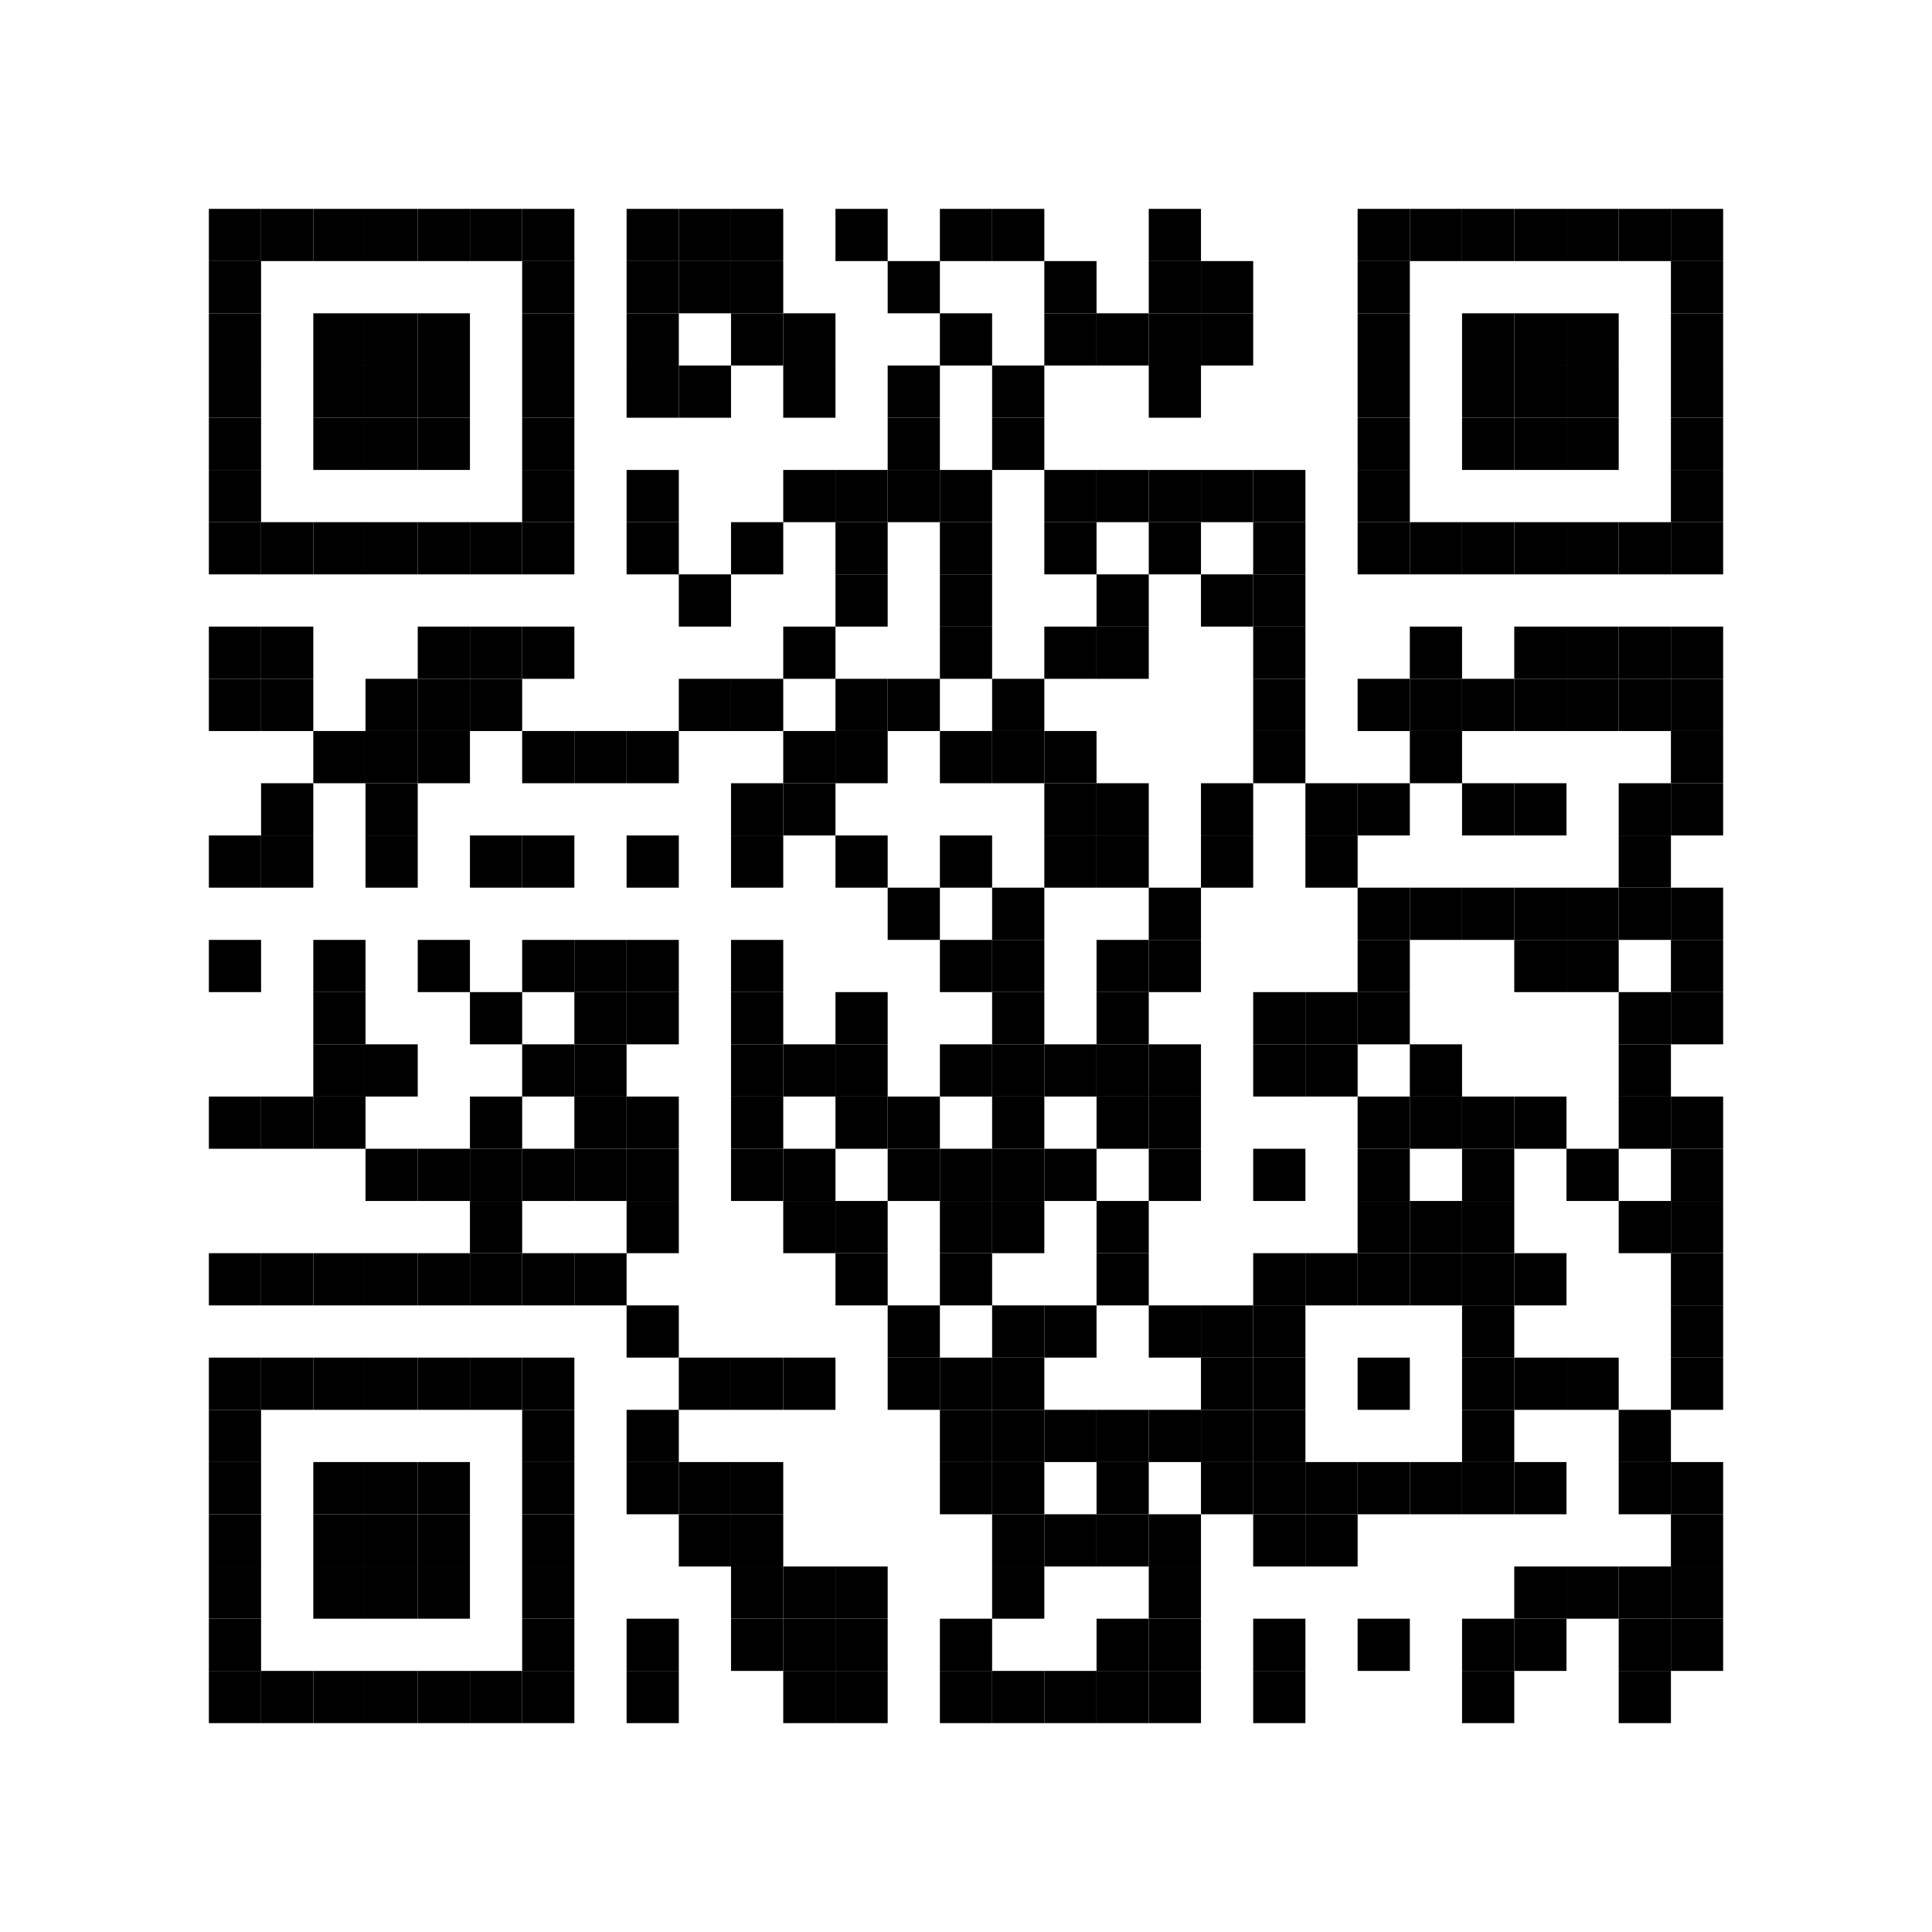
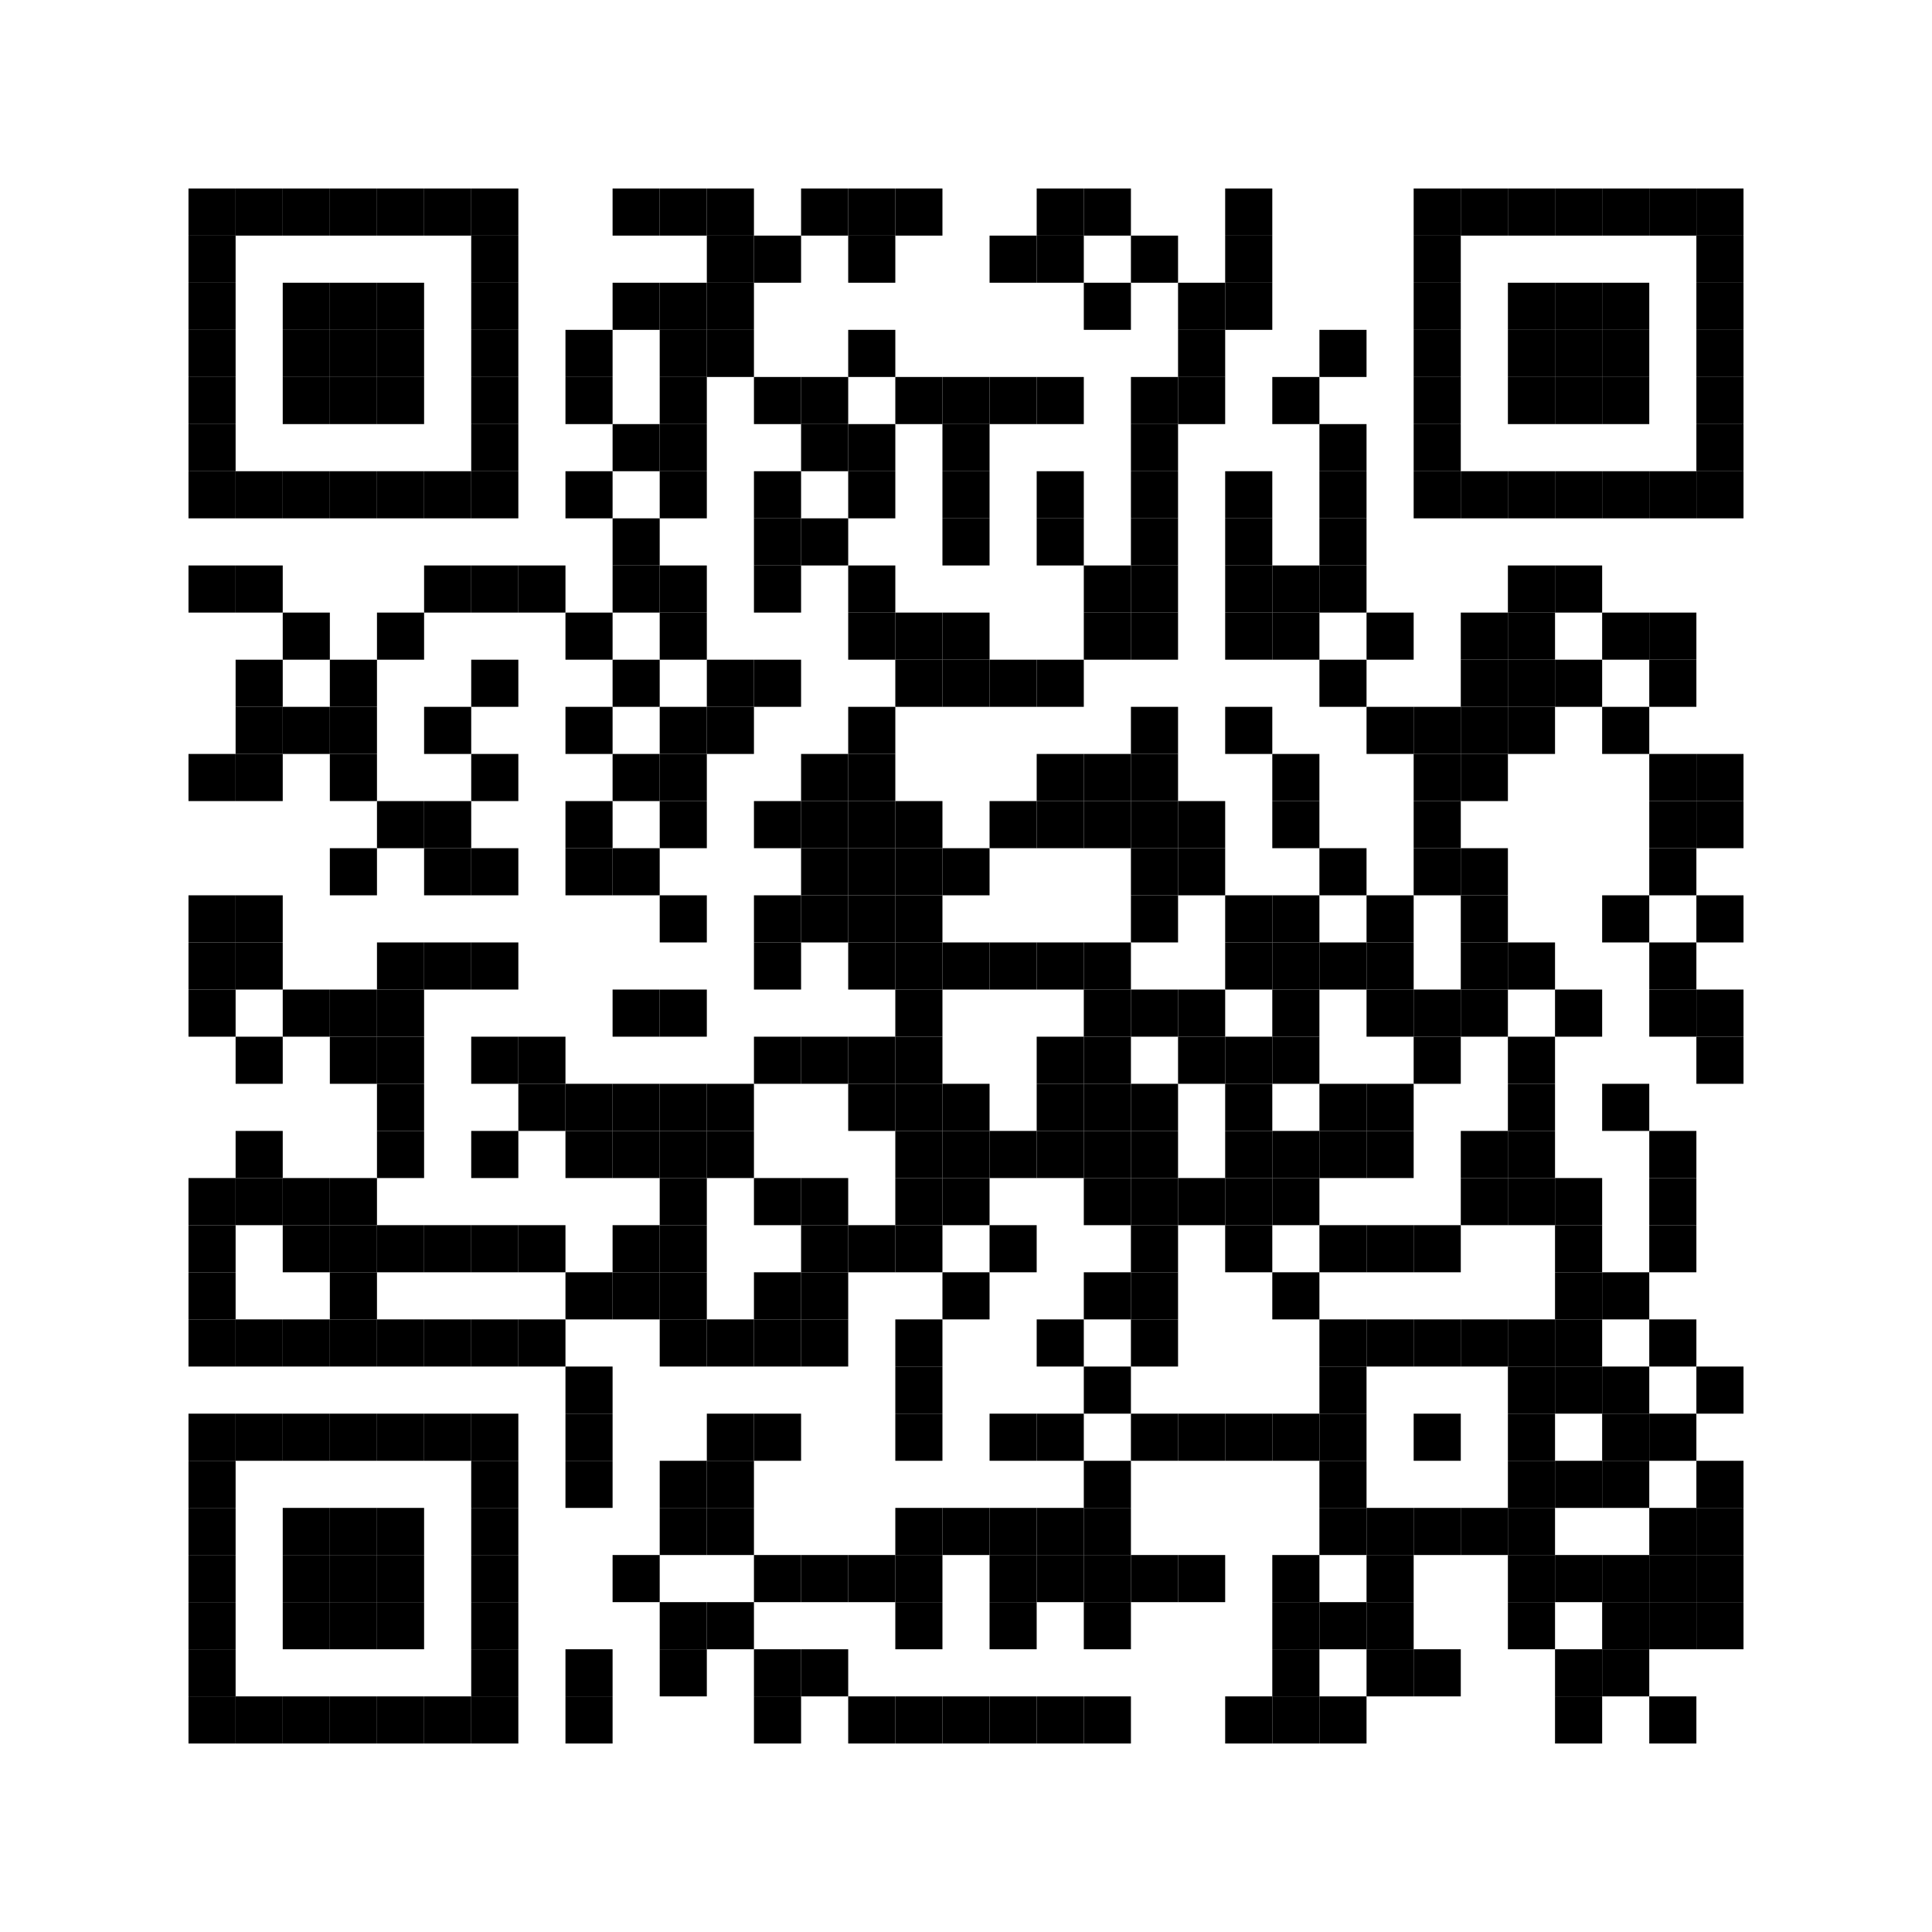
- <svg xmlns="http://www.w3.org/2000/svg" width="37mm" height="37mm" version="1.1">
+ <svg xmlns="http://www.w3.org/2000/svg" width="41mm" height="41mm" version="1.1">
  <rect x="4mm" y="4mm" width="1mm" height="1mm" />
  <rect x="5mm" y="4mm" width="1mm" height="1mm" />
  <rect x="6mm" y="4mm" width="1mm" height="1mm" />
  <rect x="7mm" y="4mm" width="1mm" height="1mm" />
  <rect x="8mm" y="4mm" width="1mm" height="1mm" />
  <rect x="9mm" y="4mm" width="1mm" height="1mm" />
  <rect x="10mm" y="4mm" width="1mm" height="1mm" />
-   <rect x="12mm" y="4mm" width="1mm" height="1mm" />
  <rect x="13mm" y="4mm" width="1mm" height="1mm" />
  <rect x="14mm" y="4mm" width="1mm" height="1mm" />
-   <rect x="16mm" y="4mm" width="1mm" height="1mm" />
+   <rect x="15mm" y="4mm" width="1mm" height="1mm" />
+   <rect x="17mm" y="4mm" width="1mm" height="1mm" />
  <rect x="18mm" y="4mm" width="1mm" height="1mm" />
  <rect x="19mm" y="4mm" width="1mm" height="1mm" />
  <rect x="22mm" y="4mm" width="1mm" height="1mm" />
+   <rect x="23mm" y="4mm" width="1mm" height="1mm" />
  <rect x="26mm" y="4mm" width="1mm" height="1mm" />
-   <rect x="27mm" y="4mm" width="1mm" height="1mm" />
-   <rect x="28mm" y="4mm" width="1mm" height="1mm" />
-   <rect x="29mm" y="4mm" width="1mm" height="1mm" />
  <rect x="30mm" y="4mm" width="1mm" height="1mm" />
  <rect x="31mm" y="4mm" width="1mm" height="1mm" />
  <rect x="32mm" y="4mm" width="1mm" height="1mm" />
+   <rect x="33mm" y="4mm" width="1mm" height="1mm" />
+   <rect x="34mm" y="4mm" width="1mm" height="1mm" />
+   <rect x="35mm" y="4mm" width="1mm" height="1mm" />
+   <rect x="36mm" y="4mm" width="1mm" height="1mm" />
  <rect x="4mm" y="5mm" width="1mm" height="1mm" />
  <rect x="10mm" y="5mm" width="1mm" height="1mm" />
-   <rect x="12mm" y="5mm" width="1mm" height="1mm" />
-   <rect x="13mm" y="5mm" width="1mm" height="1mm" />
-   <rect x="14mm" y="5mm" width="1mm" height="1mm" />
-   <rect x="17mm" y="5mm" width="1mm" height="1mm" />
-   <rect x="20mm" y="5mm" width="1mm" height="1mm" />
+   <rect x="15mm" y="5mm" width="1mm" height="1mm" />
+   <rect x="16mm" y="5mm" width="1mm" height="1mm" />
+   <rect x="18mm" y="5mm" width="1mm" height="1mm" />
+   <rect x="21mm" y="5mm" width="1mm" height="1mm" />
  <rect x="22mm" y="5mm" width="1mm" height="1mm" />
-   <rect x="23mm" y="5mm" width="1mm" height="1mm" />
+   <rect x="24mm" y="5mm" width="1mm" height="1mm" />
  <rect x="26mm" y="5mm" width="1mm" height="1mm" />
-   <rect x="32mm" y="5mm" width="1mm" height="1mm" />
+   <rect x="30mm" y="5mm" width="1mm" height="1mm" />
+   <rect x="36mm" y="5mm" width="1mm" height="1mm" />
  <rect x="4mm" y="6mm" width="1mm" height="1mm" />
  <rect x="6mm" y="6mm" width="1mm" height="1mm" />
  <rect x="7mm" y="6mm" width="1mm" height="1mm" />
  <rect x="8mm" y="6mm" width="1mm" height="1mm" />
  <rect x="10mm" y="6mm" width="1mm" height="1mm" />
-   <rect x="12mm" y="6mm" width="1mm" height="1mm" />
+   <rect x="13mm" y="6mm" width="1mm" height="1mm" />
  <rect x="14mm" y="6mm" width="1mm" height="1mm" />
  <rect x="15mm" y="6mm" width="1mm" height="1mm" />
-   <rect x="18mm" y="6mm" width="1mm" height="1mm" />
-   <rect x="20mm" y="6mm" width="1mm" height="1mm" />
-   <rect x="21mm" y="6mm" width="1mm" height="1mm" />
-   <rect x="22mm" y="6mm" width="1mm" height="1mm" />
  <rect x="23mm" y="6mm" width="1mm" height="1mm" />
+   <rect x="25mm" y="6mm" width="1mm" height="1mm" />
  <rect x="26mm" y="6mm" width="1mm" height="1mm" />
-   <rect x="28mm" y="6mm" width="1mm" height="1mm" />
-   <rect x="29mm" y="6mm" width="1mm" height="1mm" />
  <rect x="30mm" y="6mm" width="1mm" height="1mm" />
  <rect x="32mm" y="6mm" width="1mm" height="1mm" />
+   <rect x="33mm" y="6mm" width="1mm" height="1mm" />
+   <rect x="34mm" y="6mm" width="1mm" height="1mm" />
+   <rect x="36mm" y="6mm" width="1mm" height="1mm" />
  <rect x="4mm" y="7mm" width="1mm" height="1mm" />
  <rect x="6mm" y="7mm" width="1mm" height="1mm" />
  <rect x="7mm" y="7mm" width="1mm" height="1mm" />
  <rect x="8mm" y="7mm" width="1mm" height="1mm" />
  <rect x="10mm" y="7mm" width="1mm" height="1mm" />
  <rect x="12mm" y="7mm" width="1mm" height="1mm" />
-   <rect x="13mm" y="7mm" width="1mm" height="1mm" />
+   <rect x="14mm" y="7mm" width="1mm" height="1mm" />
  <rect x="15mm" y="7mm" width="1mm" height="1mm" />
-   <rect x="17mm" y="7mm" width="1mm" height="1mm" />
-   <rect x="19mm" y="7mm" width="1mm" height="1mm" />
-   <rect x="22mm" y="7mm" width="1mm" height="1mm" />
-   <rect x="26mm" y="7mm" width="1mm" height="1mm" />
+   <rect x="18mm" y="7mm" width="1mm" height="1mm" />
+   <rect x="25mm" y="7mm" width="1mm" height="1mm" />
  <rect x="28mm" y="7mm" width="1mm" height="1mm" />
-   <rect x="29mm" y="7mm" width="1mm" height="1mm" />
  <rect x="30mm" y="7mm" width="1mm" height="1mm" />
  <rect x="32mm" y="7mm" width="1mm" height="1mm" />
+   <rect x="33mm" y="7mm" width="1mm" height="1mm" />
+   <rect x="34mm" y="7mm" width="1mm" height="1mm" />
+   <rect x="36mm" y="7mm" width="1mm" height="1mm" />
  <rect x="4mm" y="8mm" width="1mm" height="1mm" />
  <rect x="6mm" y="8mm" width="1mm" height="1mm" />
  <rect x="7mm" y="8mm" width="1mm" height="1mm" />
  <rect x="8mm" y="8mm" width="1mm" height="1mm" />
  <rect x="10mm" y="8mm" width="1mm" height="1mm" />
+   <rect x="12mm" y="8mm" width="1mm" height="1mm" />
+   <rect x="14mm" y="8mm" width="1mm" height="1mm" />
+   <rect x="16mm" y="8mm" width="1mm" height="1mm" />
  <rect x="17mm" y="8mm" width="1mm" height="1mm" />
  <rect x="19mm" y="8mm" width="1mm" height="1mm" />
-   <rect x="26mm" y="8mm" width="1mm" height="1mm" />
-   <rect x="28mm" y="8mm" width="1mm" height="1mm" />
-   <rect x="29mm" y="8mm" width="1mm" height="1mm" />
+   <rect x="20mm" y="8mm" width="1mm" height="1mm" />
+   <rect x="21mm" y="8mm" width="1mm" height="1mm" />
+   <rect x="22mm" y="8mm" width="1mm" height="1mm" />
+   <rect x="24mm" y="8mm" width="1mm" height="1mm" />
+   <rect x="25mm" y="8mm" width="1mm" height="1mm" />
+   <rect x="27mm" y="8mm" width="1mm" height="1mm" />
  <rect x="30mm" y="8mm" width="1mm" height="1mm" />
  <rect x="32mm" y="8mm" width="1mm" height="1mm" />
+   <rect x="33mm" y="8mm" width="1mm" height="1mm" />
+   <rect x="34mm" y="8mm" width="1mm" height="1mm" />
+   <rect x="36mm" y="8mm" width="1mm" height="1mm" />
  <rect x="4mm" y="9mm" width="1mm" height="1mm" />
  <rect x="10mm" y="9mm" width="1mm" height="1mm" />
-   <rect x="12mm" y="9mm" width="1mm" height="1mm" />
-   <rect x="15mm" y="9mm" width="1mm" height="1mm" />
-   <rect x="16mm" y="9mm" width="1mm" height="1mm" />
+   <rect x="13mm" y="9mm" width="1mm" height="1mm" />
+   <rect x="14mm" y="9mm" width="1mm" height="1mm" />
  <rect x="17mm" y="9mm" width="1mm" height="1mm" />
  <rect x="18mm" y="9mm" width="1mm" height="1mm" />
  <rect x="20mm" y="9mm" width="1mm" height="1mm" />
-   <rect x="21mm" y="9mm" width="1mm" height="1mm" />
-   <rect x="22mm" y="9mm" width="1mm" height="1mm" />
-   <rect x="23mm" y="9mm" width="1mm" height="1mm" />
  <rect x="24mm" y="9mm" width="1mm" height="1mm" />
-   <rect x="26mm" y="9mm" width="1mm" height="1mm" />
-   <rect x="32mm" y="9mm" width="1mm" height="1mm" />
+   <rect x="28mm" y="9mm" width="1mm" height="1mm" />
+   <rect x="30mm" y="9mm" width="1mm" height="1mm" />
+   <rect x="36mm" y="9mm" width="1mm" height="1mm" />
  <rect x="4mm" y="10mm" width="1mm" height="1mm" />
  <rect x="5mm" y="10mm" width="1mm" height="1mm" />
  <rect x="6mm" y="10mm" width="1mm" height="1mm" />
  <rect x="7mm" y="10mm" width="1mm" height="1mm" />
  <rect x="8mm" y="10mm" width="1mm" height="1mm" />
  <rect x="9mm" y="10mm" width="1mm" height="1mm" />
  <rect x="10mm" y="10mm" width="1mm" height="1mm" />
  <rect x="12mm" y="10mm" width="1mm" height="1mm" />
  <rect x="14mm" y="10mm" width="1mm" height="1mm" />
  <rect x="16mm" y="10mm" width="1mm" height="1mm" />
  <rect x="18mm" y="10mm" width="1mm" height="1mm" />
  <rect x="20mm" y="10mm" width="1mm" height="1mm" />
  <rect x="22mm" y="10mm" width="1mm" height="1mm" />
  <rect x="24mm" y="10mm" width="1mm" height="1mm" />
  <rect x="26mm" y="10mm" width="1mm" height="1mm" />
-   <rect x="27mm" y="10mm" width="1mm" height="1mm" />
  <rect x="28mm" y="10mm" width="1mm" height="1mm" />
-   <rect x="29mm" y="10mm" width="1mm" height="1mm" />
  <rect x="30mm" y="10mm" width="1mm" height="1mm" />
  <rect x="31mm" y="10mm" width="1mm" height="1mm" />
  <rect x="32mm" y="10mm" width="1mm" height="1mm" />
+   <rect x="33mm" y="10mm" width="1mm" height="1mm" />
+   <rect x="34mm" y="10mm" width="1mm" height="1mm" />
+   <rect x="35mm" y="10mm" width="1mm" height="1mm" />
+   <rect x="36mm" y="10mm" width="1mm" height="1mm" />
  <rect x="13mm" y="11mm" width="1mm" height="1mm" />
  <rect x="16mm" y="11mm" width="1mm" height="1mm" />
-   <rect x="18mm" y="11mm" width="1mm" height="1mm" />
-   <rect x="21mm" y="11mm" width="1mm" height="1mm" />
-   <rect x="23mm" y="11mm" width="1mm" height="1mm" />
+   <rect x="17mm" y="11mm" width="1mm" height="1mm" />
+   <rect x="20mm" y="11mm" width="1mm" height="1mm" />
+   <rect x="22mm" y="11mm" width="1mm" height="1mm" />
  <rect x="24mm" y="11mm" width="1mm" height="1mm" />
+   <rect x="26mm" y="11mm" width="1mm" height="1mm" />
+   <rect x="28mm" y="11mm" width="1mm" height="1mm" />
  <rect x="4mm" y="12mm" width="1mm" height="1mm" />
  <rect x="5mm" y="12mm" width="1mm" height="1mm" />
-   <rect x="8mm" y="12mm" width="1mm" height="1mm" />
  <rect x="9mm" y="12mm" width="1mm" height="1mm" />
  <rect x="10mm" y="12mm" width="1mm" height="1mm" />
-   <rect x="15mm" y="12mm" width="1mm" height="1mm" />
+   <rect x="11mm" y="12mm" width="1mm" height="1mm" />
+   <rect x="13mm" y="12mm" width="1mm" height="1mm" />
+   <rect x="14mm" y="12mm" width="1mm" height="1mm" />
+   <rect x="16mm" y="12mm" width="1mm" height="1mm" />
  <rect x="18mm" y="12mm" width="1mm" height="1mm" />
-   <rect x="20mm" y="12mm" width="1mm" height="1mm" />
-   <rect x="21mm" y="12mm" width="1mm" height="1mm" />
+   <rect x="23mm" y="12mm" width="1mm" height="1mm" />
  <rect x="24mm" y="12mm" width="1mm" height="1mm" />
+   <rect x="26mm" y="12mm" width="1mm" height="1mm" />
  <rect x="27mm" y="12mm" width="1mm" height="1mm" />
-   <rect x="29mm" y="12mm" width="1mm" height="1mm" />
-   <rect x="30mm" y="12mm" width="1mm" height="1mm" />
-   <rect x="31mm" y="12mm" width="1mm" height="1mm" />
+   <rect x="28mm" y="12mm" width="1mm" height="1mm" />
  <rect x="32mm" y="12mm" width="1mm" height="1mm" />
-   <rect x="4mm" y="13mm" width="1mm" height="1mm" />
-   <rect x="5mm" y="13mm" width="1mm" height="1mm" />
-   <rect x="7mm" y="13mm" width="1mm" height="1mm" />
+   <rect x="33mm" y="12mm" width="1mm" height="1mm" />
+   <rect x="6mm" y="13mm" width="1mm" height="1mm" />
  <rect x="8mm" y="13mm" width="1mm" height="1mm" />
-   <rect x="9mm" y="13mm" width="1mm" height="1mm" />
-   <rect x="13mm" y="13mm" width="1mm" height="1mm" />
+   <rect x="12mm" y="13mm" width="1mm" height="1mm" />
  <rect x="14mm" y="13mm" width="1mm" height="1mm" />
-   <rect x="16mm" y="13mm" width="1mm" height="1mm" />
-   <rect x="17mm" y="13mm" width="1mm" height="1mm" />
+   <rect x="18mm" y="13mm" width="1mm" height="1mm" />
  <rect x="19mm" y="13mm" width="1mm" height="1mm" />
+   <rect x="20mm" y="13mm" width="1mm" height="1mm" />
+   <rect x="23mm" y="13mm" width="1mm" height="1mm" />
  <rect x="24mm" y="13mm" width="1mm" height="1mm" />
  <rect x="26mm" y="13mm" width="1mm" height="1mm" />
  <rect x="27mm" y="13mm" width="1mm" height="1mm" />
-   <rect x="28mm" y="13mm" width="1mm" height="1mm" />
  <rect x="29mm" y="13mm" width="1mm" height="1mm" />
-   <rect x="30mm" y="13mm" width="1mm" height="1mm" />
  <rect x="31mm" y="13mm" width="1mm" height="1mm" />
  <rect x="32mm" y="13mm" width="1mm" height="1mm" />
-   <rect x="6mm" y="14mm" width="1mm" height="1mm" />
+   <rect x="34mm" y="13mm" width="1mm" height="1mm" />
+   <rect x="35mm" y="13mm" width="1mm" height="1mm" />
+   <rect x="5mm" y="14mm" width="1mm" height="1mm" />
  <rect x="7mm" y="14mm" width="1mm" height="1mm" />
-   <rect x="8mm" y="14mm" width="1mm" height="1mm" />
  <rect x="10mm" y="14mm" width="1mm" height="1mm" />
-   <rect x="11mm" y="14mm" width="1mm" height="1mm" />
-   <rect x="12mm" y="14mm" width="1mm" height="1mm" />
+   <rect x="13mm" y="14mm" width="1mm" height="1mm" />
  <rect x="15mm" y="14mm" width="1mm" height="1mm" />
  <rect x="16mm" y="14mm" width="1mm" height="1mm" />
-   <rect x="18mm" y="14mm" width="1mm" height="1mm" />
  <rect x="19mm" y="14mm" width="1mm" height="1mm" />
  <rect x="20mm" y="14mm" width="1mm" height="1mm" />
-   <rect x="24mm" y="14mm" width="1mm" height="1mm" />
-   <rect x="27mm" y="14mm" width="1mm" height="1mm" />
+   <rect x="21mm" y="14mm" width="1mm" height="1mm" />
+   <rect x="22mm" y="14mm" width="1mm" height="1mm" />
+   <rect x="28mm" y="14mm" width="1mm" height="1mm" />
+   <rect x="31mm" y="14mm" width="1mm" height="1mm" />
  <rect x="32mm" y="14mm" width="1mm" height="1mm" />
+   <rect x="33mm" y="14mm" width="1mm" height="1mm" />
+   <rect x="35mm" y="14mm" width="1mm" height="1mm" />
  <rect x="5mm" y="15mm" width="1mm" height="1mm" />
+   <rect x="6mm" y="15mm" width="1mm" height="1mm" />
  <rect x="7mm" y="15mm" width="1mm" height="1mm" />
+   <rect x="9mm" y="15mm" width="1mm" height="1mm" />
+   <rect x="12mm" y="15mm" width="1mm" height="1mm" />
  <rect x="14mm" y="15mm" width="1mm" height="1mm" />
  <rect x="15mm" y="15mm" width="1mm" height="1mm" />
-   <rect x="20mm" y="15mm" width="1mm" height="1mm" />
-   <rect x="21mm" y="15mm" width="1mm" height="1mm" />
-   <rect x="23mm" y="15mm" width="1mm" height="1mm" />
-   <rect x="25mm" y="15mm" width="1mm" height="1mm" />
+   <rect x="18mm" y="15mm" width="1mm" height="1mm" />
+   <rect x="24mm" y="15mm" width="1mm" height="1mm" />
  <rect x="26mm" y="15mm" width="1mm" height="1mm" />
-   <rect x="28mm" y="15mm" width="1mm" height="1mm" />
  <rect x="29mm" y="15mm" width="1mm" height="1mm" />
+   <rect x="30mm" y="15mm" width="1mm" height="1mm" />
  <rect x="31mm" y="15mm" width="1mm" height="1mm" />
  <rect x="32mm" y="15mm" width="1mm" height="1mm" />
+   <rect x="34mm" y="15mm" width="1mm" height="1mm" />
  <rect x="4mm" y="16mm" width="1mm" height="1mm" />
  <rect x="5mm" y="16mm" width="1mm" height="1mm" />
  <rect x="7mm" y="16mm" width="1mm" height="1mm" />
-   <rect x="9mm" y="16mm" width="1mm" height="1mm" />
  <rect x="10mm" y="16mm" width="1mm" height="1mm" />
-   <rect x="12mm" y="16mm" width="1mm" height="1mm" />
+   <rect x="13mm" y="16mm" width="1mm" height="1mm" />
  <rect x="14mm" y="16mm" width="1mm" height="1mm" />
-   <rect x="16mm" y="16mm" width="1mm" height="1mm" />
+   <rect x="17mm" y="16mm" width="1mm" height="1mm" />
  <rect x="18mm" y="16mm" width="1mm" height="1mm" />
-   <rect x="20mm" y="16mm" width="1mm" height="1mm" />
-   <rect x="21mm" y="16mm" width="1mm" height="1mm" />
+   <rect x="22mm" y="16mm" width="1mm" height="1mm" />
  <rect x="23mm" y="16mm" width="1mm" height="1mm" />
-   <rect x="25mm" y="16mm" width="1mm" height="1mm" />
+   <rect x="24mm" y="16mm" width="1mm" height="1mm" />
+   <rect x="27mm" y="16mm" width="1mm" height="1mm" />
+   <rect x="30mm" y="16mm" width="1mm" height="1mm" />
  <rect x="31mm" y="16mm" width="1mm" height="1mm" />
+   <rect x="35mm" y="16mm" width="1mm" height="1mm" />
+   <rect x="36mm" y="16mm" width="1mm" height="1mm" />
+   <rect x="8mm" y="17mm" width="1mm" height="1mm" />
+   <rect x="9mm" y="17mm" width="1mm" height="1mm" />
+   <rect x="12mm" y="17mm" width="1mm" height="1mm" />
+   <rect x="14mm" y="17mm" width="1mm" height="1mm" />
+   <rect x="16mm" y="17mm" width="1mm" height="1mm" />
  <rect x="17mm" y="17mm" width="1mm" height="1mm" />
+   <rect x="18mm" y="17mm" width="1mm" height="1mm" />
  <rect x="19mm" y="17mm" width="1mm" height="1mm" />
+   <rect x="21mm" y="17mm" width="1mm" height="1mm" />
  <rect x="22mm" y="17mm" width="1mm" height="1mm" />
-   <rect x="26mm" y="17mm" width="1mm" height="1mm" />
+   <rect x="23mm" y="17mm" width="1mm" height="1mm" />
+   <rect x="24mm" y="17mm" width="1mm" height="1mm" />
+   <rect x="25mm" y="17mm" width="1mm" height="1mm" />
  <rect x="27mm" y="17mm" width="1mm" height="1mm" />
-   <rect x="28mm" y="17mm" width="1mm" height="1mm" />
-   <rect x="29mm" y="17mm" width="1mm" height="1mm" />
  <rect x="30mm" y="17mm" width="1mm" height="1mm" />
-   <rect x="31mm" y="17mm" width="1mm" height="1mm" />
-   <rect x="32mm" y="17mm" width="1mm" height="1mm" />
-   <rect x="4mm" y="18mm" width="1mm" height="1mm" />
-   <rect x="6mm" y="18mm" width="1mm" height="1mm" />
-   <rect x="8mm" y="18mm" width="1mm" height="1mm" />
+   <rect x="35mm" y="17mm" width="1mm" height="1mm" />
+   <rect x="36mm" y="17mm" width="1mm" height="1mm" />
+   <rect x="7mm" y="18mm" width="1mm" height="1mm" />
+   <rect x="9mm" y="18mm" width="1mm" height="1mm" />
  <rect x="10mm" y="18mm" width="1mm" height="1mm" />
-   <rect x="11mm" y="18mm" width="1mm" height="1mm" />
  <rect x="12mm" y="18mm" width="1mm" height="1mm" />
-   <rect x="14mm" y="18mm" width="1mm" height="1mm" />
+   <rect x="13mm" y="18mm" width="1mm" height="1mm" />
+   <rect x="17mm" y="18mm" width="1mm" height="1mm" />
  <rect x="18mm" y="18mm" width="1mm" height="1mm" />
  <rect x="19mm" y="18mm" width="1mm" height="1mm" />
-   <rect x="21mm" y="18mm" width="1mm" height="1mm" />
-   <rect x="22mm" y="18mm" width="1mm" height="1mm" />
-   <rect x="26mm" y="18mm" width="1mm" height="1mm" />
-   <rect x="29mm" y="18mm" width="1mm" height="1mm" />
+   <rect x="20mm" y="18mm" width="1mm" height="1mm" />
+   <rect x="24mm" y="18mm" width="1mm" height="1mm" />
+   <rect x="25mm" y="18mm" width="1mm" height="1mm" />
+   <rect x="28mm" y="18mm" width="1mm" height="1mm" />
  <rect x="30mm" y="18mm" width="1mm" height="1mm" />
-   <rect x="32mm" y="18mm" width="1mm" height="1mm" />
-   <rect x="6mm" y="19mm" width="1mm" height="1mm" />
-   <rect x="9mm" y="19mm" width="1mm" height="1mm" />
-   <rect x="11mm" y="19mm" width="1mm" height="1mm" />
-   <rect x="12mm" y="19mm" width="1mm" height="1mm" />
+   <rect x="31mm" y="18mm" width="1mm" height="1mm" />
+   <rect x="35mm" y="18mm" width="1mm" height="1mm" />
+   <rect x="4mm" y="19mm" width="1mm" height="1mm" />
+   <rect x="5mm" y="19mm" width="1mm" height="1mm" />
  <rect x="14mm" y="19mm" width="1mm" height="1mm" />
  <rect x="16mm" y="19mm" width="1mm" height="1mm" />
+   <rect x="17mm" y="19mm" width="1mm" height="1mm" />
+   <rect x="18mm" y="19mm" width="1mm" height="1mm" />
  <rect x="19mm" y="19mm" width="1mm" height="1mm" />
-   <rect x="21mm" y="19mm" width="1mm" height="1mm" />
  <rect x="24mm" y="19mm" width="1mm" height="1mm" />
-   <rect x="25mm" y="19mm" width="1mm" height="1mm" />
  <rect x="26mm" y="19mm" width="1mm" height="1mm" />
+   <rect x="27mm" y="19mm" width="1mm" height="1mm" />
+   <rect x="29mm" y="19mm" width="1mm" height="1mm" />
  <rect x="31mm" y="19mm" width="1mm" height="1mm" />
-   <rect x="32mm" y="19mm" width="1mm" height="1mm" />
-   <rect x="6mm" y="20mm" width="1mm" height="1mm" />
-   <rect x="7mm" y="20mm" width="1mm" height="1mm" />
+   <rect x="34mm" y="19mm" width="1mm" height="1mm" />
+   <rect x="36mm" y="19mm" width="1mm" height="1mm" />
+   <rect x="4mm" y="20mm" width="1mm" height="1mm" />
+   <rect x="5mm" y="20mm" width="1mm" height="1mm" />
+   <rect x="8mm" y="20mm" width="1mm" height="1mm" />
+   <rect x="9mm" y="20mm" width="1mm" height="1mm" />
  <rect x="10mm" y="20mm" width="1mm" height="1mm" />
-   <rect x="11mm" y="20mm" width="1mm" height="1mm" />
-   <rect x="14mm" y="20mm" width="1mm" height="1mm" />
-   <rect x="15mm" y="20mm" width="1mm" height="1mm" />
  <rect x="16mm" y="20mm" width="1mm" height="1mm" />
  <rect x="18mm" y="20mm" width="1mm" height="1mm" />
  <rect x="19mm" y="20mm" width="1mm" height="1mm" />
  <rect x="20mm" y="20mm" width="1mm" height="1mm" />
  <rect x="21mm" y="20mm" width="1mm" height="1mm" />
  <rect x="22mm" y="20mm" width="1mm" height="1mm" />
-   <rect x="24mm" y="20mm" width="1mm" height="1mm" />
-   <rect x="25mm" y="20mm" width="1mm" height="1mm" />
+   <rect x="23mm" y="20mm" width="1mm" height="1mm" />
+   <rect x="26mm" y="20mm" width="1mm" height="1mm" />
  <rect x="27mm" y="20mm" width="1mm" height="1mm" />
+   <rect x="28mm" y="20mm" width="1mm" height="1mm" />
+   <rect x="29mm" y="20mm" width="1mm" height="1mm" />
  <rect x="31mm" y="20mm" width="1mm" height="1mm" />
+   <rect x="32mm" y="20mm" width="1mm" height="1mm" />
+   <rect x="35mm" y="20mm" width="1mm" height="1mm" />
  <rect x="4mm" y="21mm" width="1mm" height="1mm" />
-   <rect x="5mm" y="21mm" width="1mm" height="1mm" />
  <rect x="6mm" y="21mm" width="1mm" height="1mm" />
-   <rect x="9mm" y="21mm" width="1mm" height="1mm" />
-   <rect x="11mm" y="21mm" width="1mm" height="1mm" />
-   <rect x="12mm" y="21mm" width="1mm" height="1mm" />
+   <rect x="7mm" y="21mm" width="1mm" height="1mm" />
+   <rect x="8mm" y="21mm" width="1mm" height="1mm" />
+   <rect x="13mm" y="21mm" width="1mm" height="1mm" />
  <rect x="14mm" y="21mm" width="1mm" height="1mm" />
-   <rect x="16mm" y="21mm" width="1mm" height="1mm" />
-   <rect x="17mm" y="21mm" width="1mm" height="1mm" />
  <rect x="19mm" y="21mm" width="1mm" height="1mm" />
-   <rect x="21mm" y="21mm" width="1mm" height="1mm" />
-   <rect x="22mm" y="21mm" width="1mm" height="1mm" />
-   <rect x="26mm" y="21mm" width="1mm" height="1mm" />
+   <rect x="23mm" y="21mm" width="1mm" height="1mm" />
+   <rect x="24mm" y="21mm" width="1mm" height="1mm" />
+   <rect x="25mm" y="21mm" width="1mm" height="1mm" />
  <rect x="27mm" y="21mm" width="1mm" height="1mm" />
-   <rect x="28mm" y="21mm" width="1mm" height="1mm" />
  <rect x="29mm" y="21mm" width="1mm" height="1mm" />
+   <rect x="30mm" y="21mm" width="1mm" height="1mm" />
  <rect x="31mm" y="21mm" width="1mm" height="1mm" />
-   <rect x="32mm" y="21mm" width="1mm" height="1mm" />
+   <rect x="33mm" y="21mm" width="1mm" height="1mm" />
+   <rect x="35mm" y="21mm" width="1mm" height="1mm" />
+   <rect x="36mm" y="21mm" width="1mm" height="1mm" />
+   <rect x="5mm" y="22mm" width="1mm" height="1mm" />
  <rect x="7mm" y="22mm" width="1mm" height="1mm" />
  <rect x="8mm" y="22mm" width="1mm" height="1mm" />
-   <rect x="9mm" y="22mm" width="1mm" height="1mm" />
  <rect x="10mm" y="22mm" width="1mm" height="1mm" />
  <rect x="11mm" y="22mm" width="1mm" height="1mm" />
-   <rect x="12mm" y="22mm" width="1mm" height="1mm" />
-   <rect x="14mm" y="22mm" width="1mm" height="1mm" />
-   <rect x="15mm" y="22mm" width="1mm" height="1mm" />
+   <rect x="16mm" y="22mm" width="1mm" height="1mm" />
  <rect x="17mm" y="22mm" width="1mm" height="1mm" />
  <rect x="18mm" y="22mm" width="1mm" height="1mm" />
  <rect x="19mm" y="22mm" width="1mm" height="1mm" />
-   <rect x="20mm" y="22mm" width="1mm" height="1mm" />
  <rect x="22mm" y="22mm" width="1mm" height="1mm" />
-   <rect x="24mm" y="22mm" width="1mm" height="1mm" />
+   <rect x="23mm" y="22mm" width="1mm" height="1mm" />
+   <rect x="25mm" y="22mm" width="1mm" height="1mm" />
  <rect x="26mm" y="22mm" width="1mm" height="1mm" />
-   <rect x="28mm" y="22mm" width="1mm" height="1mm" />
+   <rect x="27mm" y="22mm" width="1mm" height="1mm" />
  <rect x="30mm" y="22mm" width="1mm" height="1mm" />
  <rect x="32mm" y="22mm" width="1mm" height="1mm" />
-   <rect x="9mm" y="23mm" width="1mm" height="1mm" />
+   <rect x="36mm" y="22mm" width="1mm" height="1mm" />
+   <rect x="8mm" y="23mm" width="1mm" height="1mm" />
+   <rect x="11mm" y="23mm" width="1mm" height="1mm" />
  <rect x="12mm" y="23mm" width="1mm" height="1mm" />
+   <rect x="13mm" y="23mm" width="1mm" height="1mm" />
+   <rect x="14mm" y="23mm" width="1mm" height="1mm" />
  <rect x="15mm" y="23mm" width="1mm" height="1mm" />
-   <rect x="16mm" y="23mm" width="1mm" height="1mm" />
  <rect x="18mm" y="23mm" width="1mm" height="1mm" />
  <rect x="19mm" y="23mm" width="1mm" height="1mm" />
-   <rect x="21mm" y="23mm" width="1mm" height="1mm" />
+   <rect x="20mm" y="23mm" width="1mm" height="1mm" />
+   <rect x="22mm" y="23mm" width="1mm" height="1mm" />
+   <rect x="23mm" y="23mm" width="1mm" height="1mm" />
+   <rect x="24mm" y="23mm" width="1mm" height="1mm" />
  <rect x="26mm" y="23mm" width="1mm" height="1mm" />
-   <rect x="27mm" y="23mm" width="1mm" height="1mm" />
  <rect x="28mm" y="23mm" width="1mm" height="1mm" />
-   <rect x="31mm" y="23mm" width="1mm" height="1mm" />
+   <rect x="29mm" y="23mm" width="1mm" height="1mm" />
  <rect x="32mm" y="23mm" width="1mm" height="1mm" />
-   <rect x="4mm" y="24mm" width="1mm" height="1mm" />
+   <rect x="34mm" y="23mm" width="1mm" height="1mm" />
  <rect x="5mm" y="24mm" width="1mm" height="1mm" />
-   <rect x="6mm" y="24mm" width="1mm" height="1mm" />
-   <rect x="7mm" y="24mm" width="1mm" height="1mm" />
  <rect x="8mm" y="24mm" width="1mm" height="1mm" />
-   <rect x="9mm" y="24mm" width="1mm" height="1mm" />
  <rect x="10mm" y="24mm" width="1mm" height="1mm" />
-   <rect x="11mm" y="24mm" width="1mm" height="1mm" />
-   <rect x="16mm" y="24mm" width="1mm" height="1mm" />
-   <rect x="18mm" y="24mm" width="1mm" height="1mm" />
+   <rect x="12mm" y="24mm" width="1mm" height="1mm" />
+   <rect x="13mm" y="24mm" width="1mm" height="1mm" />
+   <rect x="14mm" y="24mm" width="1mm" height="1mm" />
+   <rect x="15mm" y="24mm" width="1mm" height="1mm" />
+   <rect x="19mm" y="24mm" width="1mm" height="1mm" />
+   <rect x="20mm" y="24mm" width="1mm" height="1mm" />
  <rect x="21mm" y="24mm" width="1mm" height="1mm" />
+   <rect x="22mm" y="24mm" width="1mm" height="1mm" />
+   <rect x="23mm" y="24mm" width="1mm" height="1mm" />
  <rect x="24mm" y="24mm" width="1mm" height="1mm" />
-   <rect x="25mm" y="24mm" width="1mm" height="1mm" />
  <rect x="26mm" y="24mm" width="1mm" height="1mm" />
  <rect x="27mm" y="24mm" width="1mm" height="1mm" />
  <rect x="28mm" y="24mm" width="1mm" height="1mm" />
  <rect x="29mm" y="24mm" width="1mm" height="1mm" />
+   <rect x="31mm" y="24mm" width="1mm" height="1mm" />
  <rect x="32mm" y="24mm" width="1mm" height="1mm" />
-   <rect x="12mm" y="25mm" width="1mm" height="1mm" />
+   <rect x="35mm" y="24mm" width="1mm" height="1mm" />
+   <rect x="4mm" y="25mm" width="1mm" height="1mm" />
+   <rect x="5mm" y="25mm" width="1mm" height="1mm" />
+   <rect x="6mm" y="25mm" width="1mm" height="1mm" />
+   <rect x="7mm" y="25mm" width="1mm" height="1mm" />
+   <rect x="14mm" y="25mm" width="1mm" height="1mm" />
+   <rect x="16mm" y="25mm" width="1mm" height="1mm" />
  <rect x="17mm" y="25mm" width="1mm" height="1mm" />
  <rect x="19mm" y="25mm" width="1mm" height="1mm" />
  <rect x="20mm" y="25mm" width="1mm" height="1mm" />
-   <rect x="22mm" y="25mm" width="1mm" height="1mm" />
  <rect x="23mm" y="25mm" width="1mm" height="1mm" />
  <rect x="24mm" y="25mm" width="1mm" height="1mm" />
-   <rect x="28mm" y="25mm" width="1mm" height="1mm" />
+   <rect x="25mm" y="25mm" width="1mm" height="1mm" />
+   <rect x="26mm" y="25mm" width="1mm" height="1mm" />
+   <rect x="27mm" y="25mm" width="1mm" height="1mm" />
+   <rect x="31mm" y="25mm" width="1mm" height="1mm" />
  <rect x="32mm" y="25mm" width="1mm" height="1mm" />
+   <rect x="33mm" y="25mm" width="1mm" height="1mm" />
+   <rect x="35mm" y="25mm" width="1mm" height="1mm" />
  <rect x="4mm" y="26mm" width="1mm" height="1mm" />
-   <rect x="5mm" y="26mm" width="1mm" height="1mm" />
  <rect x="6mm" y="26mm" width="1mm" height="1mm" />
  <rect x="7mm" y="26mm" width="1mm" height="1mm" />
  <rect x="8mm" y="26mm" width="1mm" height="1mm" />
  <rect x="9mm" y="26mm" width="1mm" height="1mm" />
  <rect x="10mm" y="26mm" width="1mm" height="1mm" />
+   <rect x="11mm" y="26mm" width="1mm" height="1mm" />
  <rect x="13mm" y="26mm" width="1mm" height="1mm" />
  <rect x="14mm" y="26mm" width="1mm" height="1mm" />
-   <rect x="15mm" y="26mm" width="1mm" height="1mm" />
  <rect x="17mm" y="26mm" width="1mm" height="1mm" />
  <rect x="18mm" y="26mm" width="1mm" height="1mm" />
  <rect x="19mm" y="26mm" width="1mm" height="1mm" />
-   <rect x="23mm" y="26mm" width="1mm" height="1mm" />
+   <rect x="21mm" y="26mm" width="1mm" height="1mm" />
  <rect x="24mm" y="26mm" width="1mm" height="1mm" />
  <rect x="26mm" y="26mm" width="1mm" height="1mm" />
  <rect x="28mm" y="26mm" width="1mm" height="1mm" />
  <rect x="29mm" y="26mm" width="1mm" height="1mm" />
  <rect x="30mm" y="26mm" width="1mm" height="1mm" />
-   <rect x="32mm" y="26mm" width="1mm" height="1mm" />
+   <rect x="33mm" y="26mm" width="1mm" height="1mm" />
+   <rect x="35mm" y="26mm" width="1mm" height="1mm" />
  <rect x="4mm" y="27mm" width="1mm" height="1mm" />
-   <rect x="10mm" y="27mm" width="1mm" height="1mm" />
+   <rect x="7mm" y="27mm" width="1mm" height="1mm" />
  <rect x="12mm" y="27mm" width="1mm" height="1mm" />
-   <rect x="18mm" y="27mm" width="1mm" height="1mm" />
-   <rect x="19mm" y="27mm" width="1mm" height="1mm" />
+   <rect x="13mm" y="27mm" width="1mm" height="1mm" />
+   <rect x="14mm" y="27mm" width="1mm" height="1mm" />
+   <rect x="16mm" y="27mm" width="1mm" height="1mm" />
+   <rect x="17mm" y="27mm" width="1mm" height="1mm" />
  <rect x="20mm" y="27mm" width="1mm" height="1mm" />
-   <rect x="21mm" y="27mm" width="1mm" height="1mm" />
-   <rect x="22mm" y="27mm" width="1mm" height="1mm" />
  <rect x="23mm" y="27mm" width="1mm" height="1mm" />
  <rect x="24mm" y="27mm" width="1mm" height="1mm" />
-   <rect x="28mm" y="27mm" width="1mm" height="1mm" />
-   <rect x="31mm" y="27mm" width="1mm" height="1mm" />
+   <rect x="27mm" y="27mm" width="1mm" height="1mm" />
+   <rect x="33mm" y="27mm" width="1mm" height="1mm" />
+   <rect x="34mm" y="27mm" width="1mm" height="1mm" />
  <rect x="4mm" y="28mm" width="1mm" height="1mm" />
+   <rect x="5mm" y="28mm" width="1mm" height="1mm" />
  <rect x="6mm" y="28mm" width="1mm" height="1mm" />
  <rect x="7mm" y="28mm" width="1mm" height="1mm" />
  <rect x="8mm" y="28mm" width="1mm" height="1mm" />
+   <rect x="9mm" y="28mm" width="1mm" height="1mm" />
  <rect x="10mm" y="28mm" width="1mm" height="1mm" />
-   <rect x="12mm" y="28mm" width="1mm" height="1mm" />
-   <rect x="13mm" y="28mm" width="1mm" height="1mm" />
+   <rect x="11mm" y="28mm" width="1mm" height="1mm" />
  <rect x="14mm" y="28mm" width="1mm" height="1mm" />
-   <rect x="18mm" y="28mm" width="1mm" height="1mm" />
+   <rect x="15mm" y="28mm" width="1mm" height="1mm" />
+   <rect x="16mm" y="28mm" width="1mm" height="1mm" />
+   <rect x="17mm" y="28mm" width="1mm" height="1mm" />
  <rect x="19mm" y="28mm" width="1mm" height="1mm" />
-   <rect x="21mm" y="28mm" width="1mm" height="1mm" />
-   <rect x="23mm" y="28mm" width="1mm" height="1mm" />
+   <rect x="22mm" y="28mm" width="1mm" height="1mm" />
  <rect x="24mm" y="28mm" width="1mm" height="1mm" />
-   <rect x="25mm" y="28mm" width="1mm" height="1mm" />
-   <rect x="26mm" y="28mm" width="1mm" height="1mm" />
-   <rect x="27mm" y="28mm" width="1mm" height="1mm" />
  <rect x="28mm" y="28mm" width="1mm" height="1mm" />
  <rect x="29mm" y="28mm" width="1mm" height="1mm" />
+   <rect x="30mm" y="28mm" width="1mm" height="1mm" />
  <rect x="31mm" y="28mm" width="1mm" height="1mm" />
  <rect x="32mm" y="28mm" width="1mm" height="1mm" />
-   <rect x="4mm" y="29mm" width="1mm" height="1mm" />
-   <rect x="6mm" y="29mm" width="1mm" height="1mm" />
-   <rect x="7mm" y="29mm" width="1mm" height="1mm" />
-   <rect x="8mm" y="29mm" width="1mm" height="1mm" />
-   <rect x="10mm" y="29mm" width="1mm" height="1mm" />
-   <rect x="13mm" y="29mm" width="1mm" height="1mm" />
-   <rect x="14mm" y="29mm" width="1mm" height="1mm" />
+   <rect x="33mm" y="28mm" width="1mm" height="1mm" />
+   <rect x="35mm" y="28mm" width="1mm" height="1mm" />
+   <rect x="12mm" y="29mm" width="1mm" height="1mm" />
  <rect x="19mm" y="29mm" width="1mm" height="1mm" />
-   <rect x="20mm" y="29mm" width="1mm" height="1mm" />
-   <rect x="21mm" y="29mm" width="1mm" height="1mm" />
-   <rect x="22mm" y="29mm" width="1mm" height="1mm" />
-   <rect x="24mm" y="29mm" width="1mm" height="1mm" />
-   <rect x="25mm" y="29mm" width="1mm" height="1mm" />
+   <rect x="23mm" y="29mm" width="1mm" height="1mm" />
+   <rect x="28mm" y="29mm" width="1mm" height="1mm" />
  <rect x="32mm" y="29mm" width="1mm" height="1mm" />
+   <rect x="33mm" y="29mm" width="1mm" height="1mm" />
+   <rect x="34mm" y="29mm" width="1mm" height="1mm" />
+   <rect x="36mm" y="29mm" width="1mm" height="1mm" />
  <rect x="4mm" y="30mm" width="1mm" height="1mm" />
+   <rect x="5mm" y="30mm" width="1mm" height="1mm" />
  <rect x="6mm" y="30mm" width="1mm" height="1mm" />
  <rect x="7mm" y="30mm" width="1mm" height="1mm" />
  <rect x="8mm" y="30mm" width="1mm" height="1mm" />
+   <rect x="9mm" y="30mm" width="1mm" height="1mm" />
  <rect x="10mm" y="30mm" width="1mm" height="1mm" />
-   <rect x="14mm" y="30mm" width="1mm" height="1mm" />
+   <rect x="12mm" y="30mm" width="1mm" height="1mm" />
  <rect x="15mm" y="30mm" width="1mm" height="1mm" />
  <rect x="16mm" y="30mm" width="1mm" height="1mm" />
  <rect x="19mm" y="30mm" width="1mm" height="1mm" />
+   <rect x="21mm" y="30mm" width="1mm" height="1mm" />
  <rect x="22mm" y="30mm" width="1mm" height="1mm" />
-   <rect x="29mm" y="30mm" width="1mm" height="1mm" />
+   <rect x="24mm" y="30mm" width="1mm" height="1mm" />
+   <rect x="25mm" y="30mm" width="1mm" height="1mm" />
+   <rect x="26mm" y="30mm" width="1mm" height="1mm" />
+   <rect x="27mm" y="30mm" width="1mm" height="1mm" />
+   <rect x="28mm" y="30mm" width="1mm" height="1mm" />
  <rect x="30mm" y="30mm" width="1mm" height="1mm" />
-   <rect x="31mm" y="30mm" width="1mm" height="1mm" />
  <rect x="32mm" y="30mm" width="1mm" height="1mm" />
+   <rect x="34mm" y="30mm" width="1mm" height="1mm" />
+   <rect x="35mm" y="30mm" width="1mm" height="1mm" />
  <rect x="4mm" y="31mm" width="1mm" height="1mm" />
  <rect x="10mm" y="31mm" width="1mm" height="1mm" />
  <rect x="12mm" y="31mm" width="1mm" height="1mm" />
  <rect x="14mm" y="31mm" width="1mm" height="1mm" />
  <rect x="15mm" y="31mm" width="1mm" height="1mm" />
-   <rect x="16mm" y="31mm" width="1mm" height="1mm" />
-   <rect x="18mm" y="31mm" width="1mm" height="1mm" />
-   <rect x="21mm" y="31mm" width="1mm" height="1mm" />
-   <rect x="22mm" y="31mm" width="1mm" height="1mm" />
-   <rect x="24mm" y="31mm" width="1mm" height="1mm" />
-   <rect x="26mm" y="31mm" width="1mm" height="1mm" />
+   <rect x="23mm" y="31mm" width="1mm" height="1mm" />
  <rect x="28mm" y="31mm" width="1mm" height="1mm" />
-   <rect x="29mm" y="31mm" width="1mm" height="1mm" />
-   <rect x="31mm" y="31mm" width="1mm" height="1mm" />
  <rect x="32mm" y="31mm" width="1mm" height="1mm" />
+   <rect x="33mm" y="31mm" width="1mm" height="1mm" />
+   <rect x="34mm" y="31mm" width="1mm" height="1mm" />
+   <rect x="36mm" y="31mm" width="1mm" height="1mm" />
  <rect x="4mm" y="32mm" width="1mm" height="1mm" />
-   <rect x="5mm" y="32mm" width="1mm" height="1mm" />
  <rect x="6mm" y="32mm" width="1mm" height="1mm" />
  <rect x="7mm" y="32mm" width="1mm" height="1mm" />
  <rect x="8mm" y="32mm" width="1mm" height="1mm" />
-   <rect x="9mm" y="32mm" width="1mm" height="1mm" />
  <rect x="10mm" y="32mm" width="1mm" height="1mm" />
-   <rect x="12mm" y="32mm" width="1mm" height="1mm" />
+   <rect x="14mm" y="32mm" width="1mm" height="1mm" />
  <rect x="15mm" y="32mm" width="1mm" height="1mm" />
-   <rect x="16mm" y="32mm" width="1mm" height="1mm" />
-   <rect x="18mm" y="32mm" width="1mm" height="1mm" />
  <rect x="19mm" y="32mm" width="1mm" height="1mm" />
  <rect x="20mm" y="32mm" width="1mm" height="1mm" />
  <rect x="21mm" y="32mm" width="1mm" height="1mm" />
  <rect x="22mm" y="32mm" width="1mm" height="1mm" />
-   <rect x="24mm" y="32mm" width="1mm" height="1mm" />
+   <rect x="23mm" y="32mm" width="1mm" height="1mm" />
  <rect x="28mm" y="32mm" width="1mm" height="1mm" />
+   <rect x="29mm" y="32mm" width="1mm" height="1mm" />
+   <rect x="30mm" y="32mm" width="1mm" height="1mm" />
  <rect x="31mm" y="32mm" width="1mm" height="1mm" />
+   <rect x="32mm" y="32mm" width="1mm" height="1mm" />
+   <rect x="35mm" y="32mm" width="1mm" height="1mm" />
+   <rect x="36mm" y="32mm" width="1mm" height="1mm" />
+   <rect x="4mm" y="33mm" width="1mm" height="1mm" />
+   <rect x="6mm" y="33mm" width="1mm" height="1mm" />
+   <rect x="7mm" y="33mm" width="1mm" height="1mm" />
+   <rect x="8mm" y="33mm" width="1mm" height="1mm" />
+   <rect x="10mm" y="33mm" width="1mm" height="1mm" />
+   <rect x="13mm" y="33mm" width="1mm" height="1mm" />
+   <rect x="16mm" y="33mm" width="1mm" height="1mm" />
+   <rect x="17mm" y="33mm" width="1mm" height="1mm" />
+   <rect x="18mm" y="33mm" width="1mm" height="1mm" />
+   <rect x="19mm" y="33mm" width="1mm" height="1mm" />
+   <rect x="21mm" y="33mm" width="1mm" height="1mm" />
+   <rect x="22mm" y="33mm" width="1mm" height="1mm" />
+   <rect x="23mm" y="33mm" width="1mm" height="1mm" />
+   <rect x="24mm" y="33mm" width="1mm" height="1mm" />
+   <rect x="25mm" y="33mm" width="1mm" height="1mm" />
+   <rect x="27mm" y="33mm" width="1mm" height="1mm" />
+   <rect x="29mm" y="33mm" width="1mm" height="1mm" />
+   <rect x="32mm" y="33mm" width="1mm" height="1mm" />
+   <rect x="33mm" y="33mm" width="1mm" height="1mm" />
+   <rect x="34mm" y="33mm" width="1mm" height="1mm" />
+   <rect x="35mm" y="33mm" width="1mm" height="1mm" />
+   <rect x="36mm" y="33mm" width="1mm" height="1mm" />
+   <rect x="4mm" y="34mm" width="1mm" height="1mm" />
+   <rect x="6mm" y="34mm" width="1mm" height="1mm" />
+   <rect x="7mm" y="34mm" width="1mm" height="1mm" />
+   <rect x="8mm" y="34mm" width="1mm" height="1mm" />
+   <rect x="10mm" y="34mm" width="1mm" height="1mm" />
+   <rect x="14mm" y="34mm" width="1mm" height="1mm" />
+   <rect x="15mm" y="34mm" width="1mm" height="1mm" />
+   <rect x="19mm" y="34mm" width="1mm" height="1mm" />
+   <rect x="21mm" y="34mm" width="1mm" height="1mm" />
+   <rect x="23mm" y="34mm" width="1mm" height="1mm" />
+   <rect x="27mm" y="34mm" width="1mm" height="1mm" />
+   <rect x="28mm" y="34mm" width="1mm" height="1mm" />
+   <rect x="29mm" y="34mm" width="1mm" height="1mm" />
+   <rect x="32mm" y="34mm" width="1mm" height="1mm" />
+   <rect x="34mm" y="34mm" width="1mm" height="1mm" />
+   <rect x="35mm" y="34mm" width="1mm" height="1mm" />
+   <rect x="36mm" y="34mm" width="1mm" height="1mm" />
+   <rect x="4mm" y="35mm" width="1mm" height="1mm" />
+   <rect x="10mm" y="35mm" width="1mm" height="1mm" />
+   <rect x="12mm" y="35mm" width="1mm" height="1mm" />
+   <rect x="14mm" y="35mm" width="1mm" height="1mm" />
+   <rect x="16mm" y="35mm" width="1mm" height="1mm" />
+   <rect x="17mm" y="35mm" width="1mm" height="1mm" />
+   <rect x="27mm" y="35mm" width="1mm" height="1mm" />
+   <rect x="29mm" y="35mm" width="1mm" height="1mm" />
+   <rect x="30mm" y="35mm" width="1mm" height="1mm" />
+   <rect x="33mm" y="35mm" width="1mm" height="1mm" />
+   <rect x="34mm" y="35mm" width="1mm" height="1mm" />
+   <rect x="4mm" y="36mm" width="1mm" height="1mm" />
+   <rect x="5mm" y="36mm" width="1mm" height="1mm" />
+   <rect x="6mm" y="36mm" width="1mm" height="1mm" />
+   <rect x="7mm" y="36mm" width="1mm" height="1mm" />
+   <rect x="8mm" y="36mm" width="1mm" height="1mm" />
+   <rect x="9mm" y="36mm" width="1mm" height="1mm" />
+   <rect x="10mm" y="36mm" width="1mm" height="1mm" />
+   <rect x="12mm" y="36mm" width="1mm" height="1mm" />
+   <rect x="16mm" y="36mm" width="1mm" height="1mm" />
+   <rect x="18mm" y="36mm" width="1mm" height="1mm" />
+   <rect x="19mm" y="36mm" width="1mm" height="1mm" />
+   <rect x="20mm" y="36mm" width="1mm" height="1mm" />
+   <rect x="21mm" y="36mm" width="1mm" height="1mm" />
+   <rect x="22mm" y="36mm" width="1mm" height="1mm" />
+   <rect x="23mm" y="36mm" width="1mm" height="1mm" />
+   <rect x="26mm" y="36mm" width="1mm" height="1mm" />
+   <rect x="27mm" y="36mm" width="1mm" height="1mm" />
+   <rect x="28mm" y="36mm" width="1mm" height="1mm" />
+   <rect x="33mm" y="36mm" width="1mm" height="1mm" />
+   <rect x="35mm" y="36mm" width="1mm" height="1mm" />
</svg>
